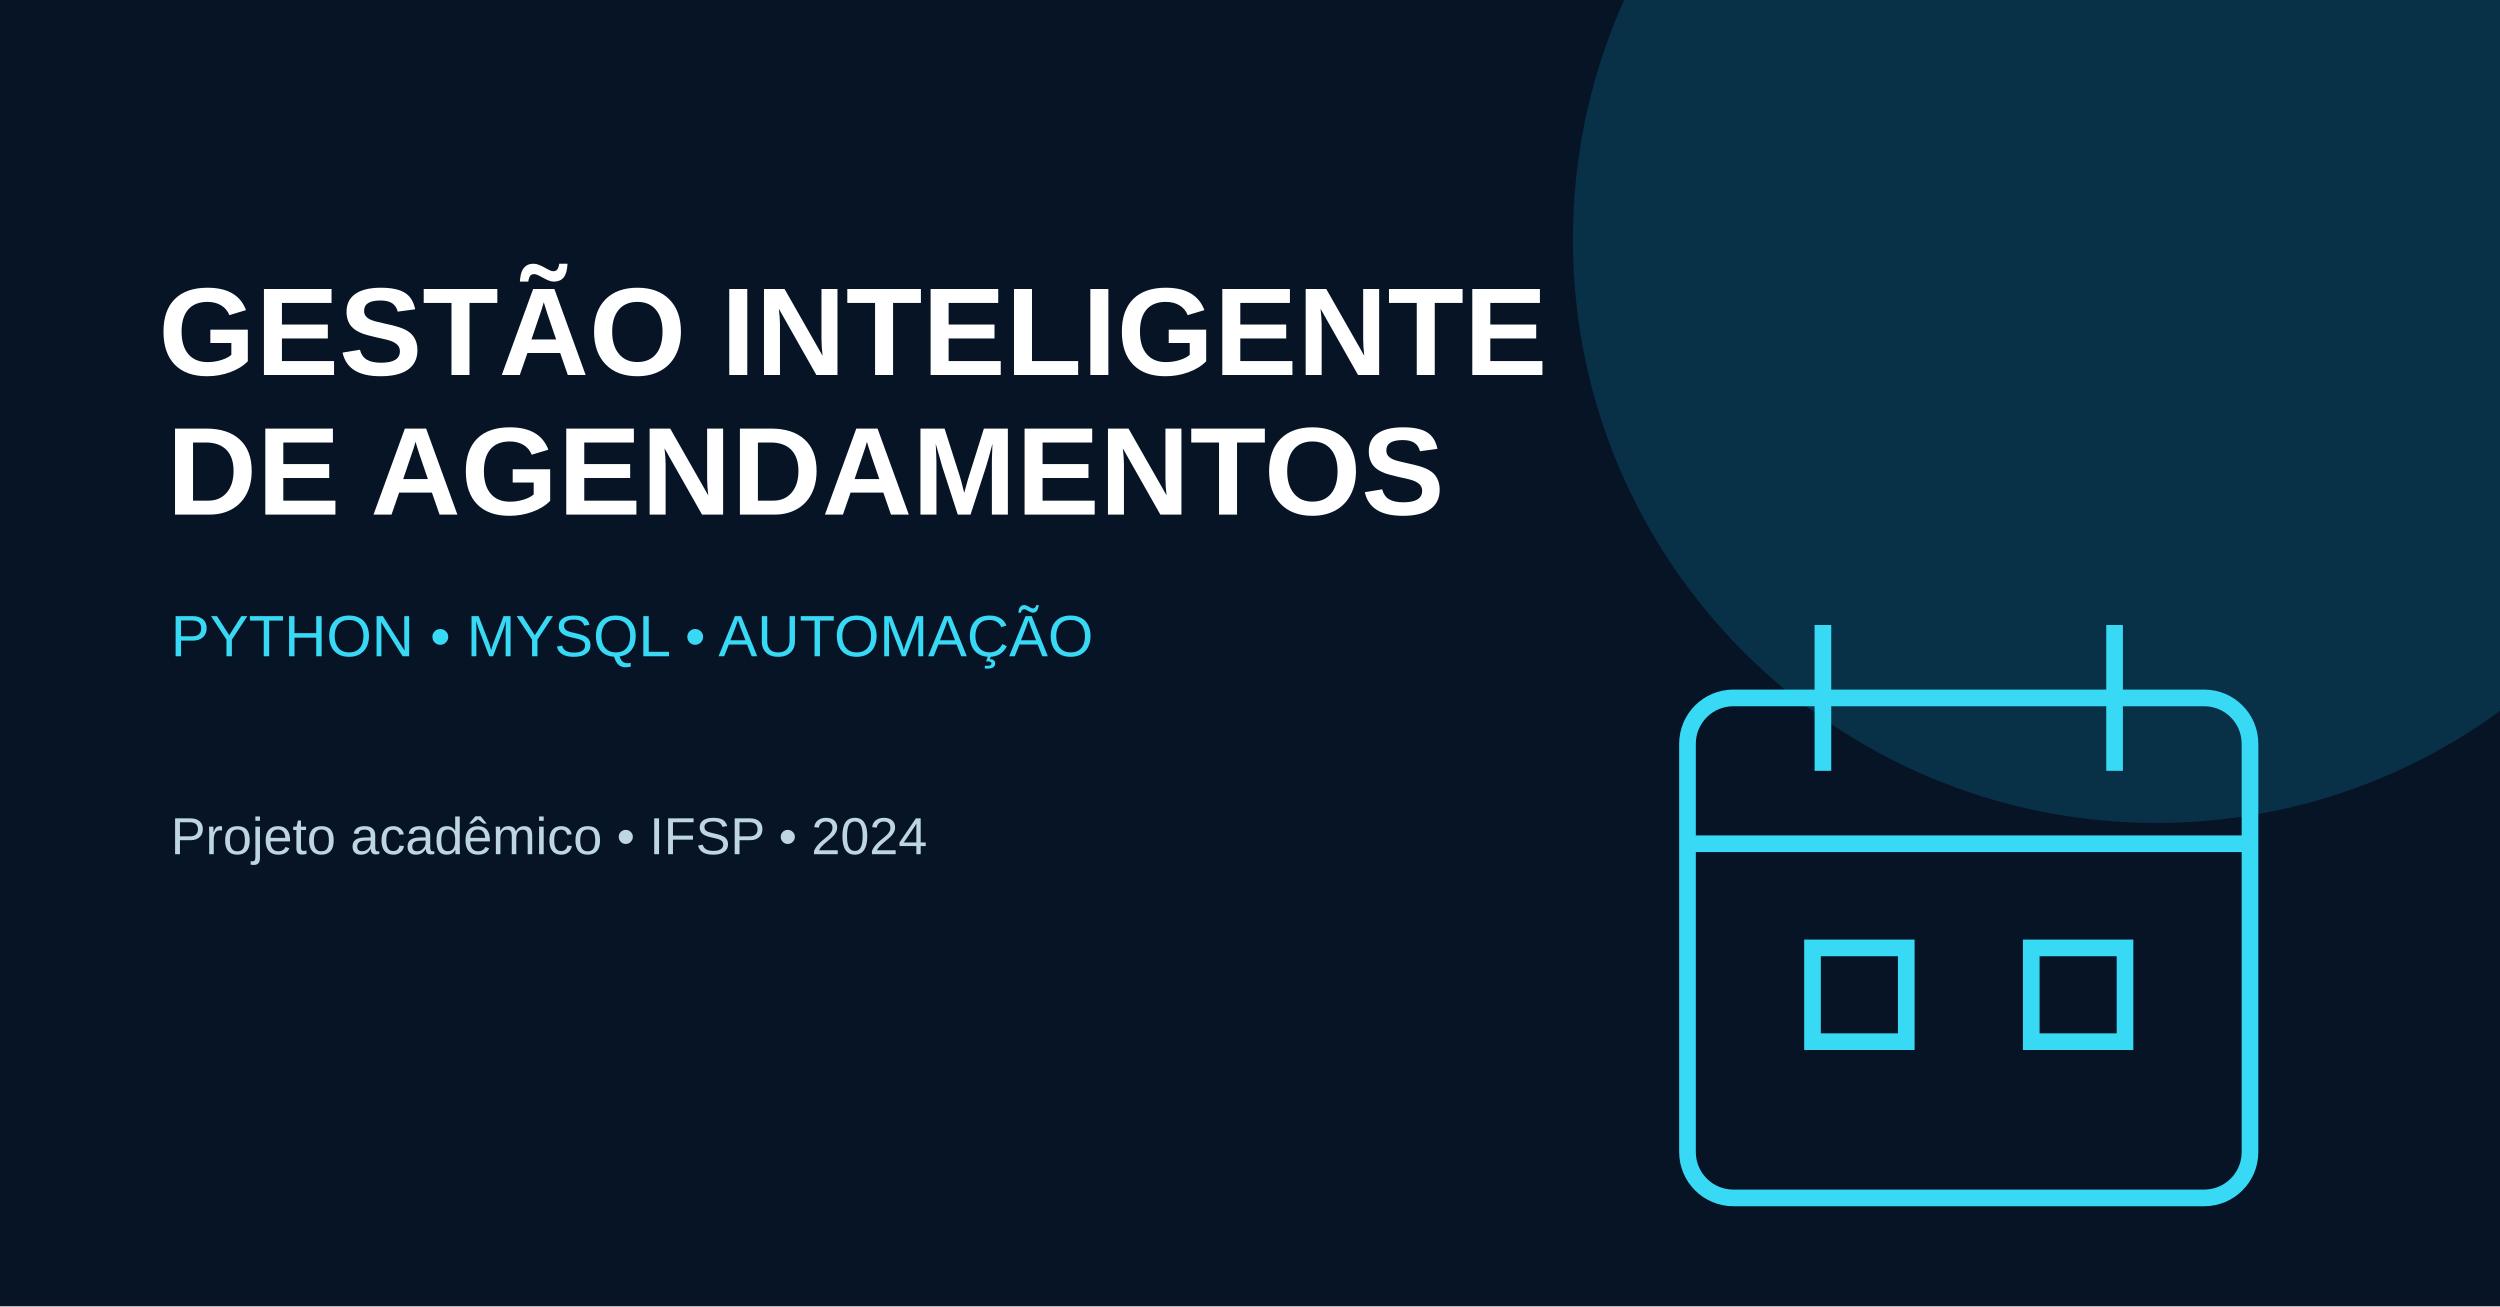
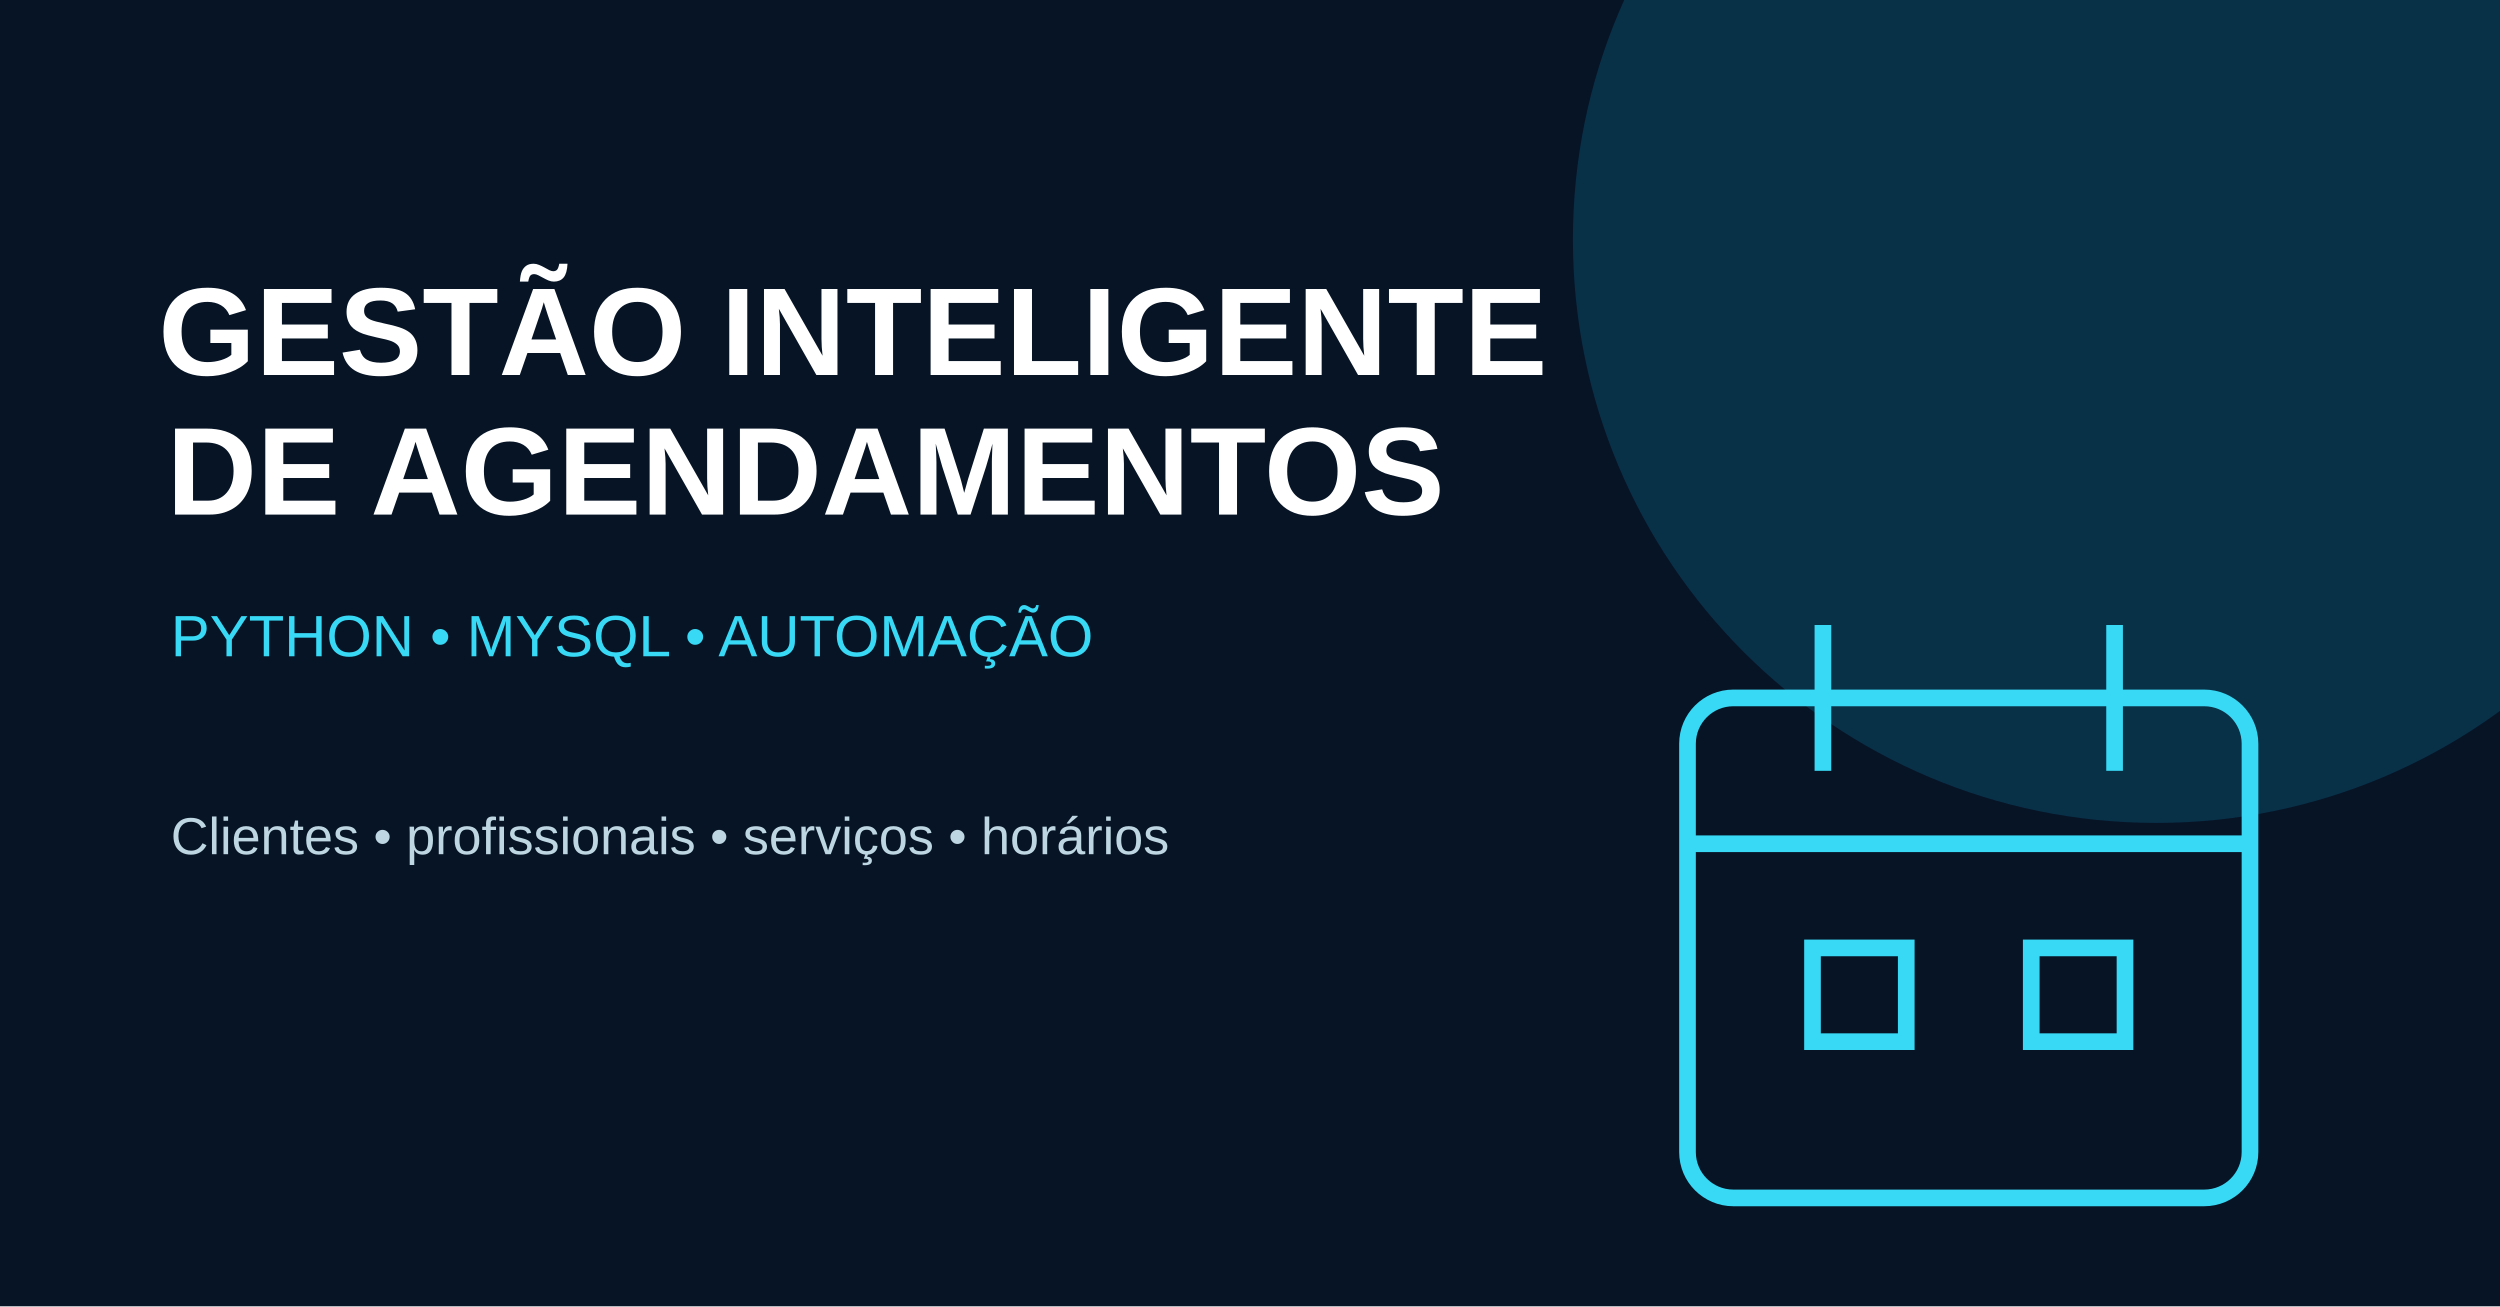
<svg xmlns="http://www.w3.org/2000/svg" width="1200" height="627" viewBox="0 0 1200 627">
  <rect width="1200" height="627" fill="#061426" />
  <circle cx="1035" cy="115" r="280" fill="#0a4a68" opacity=".52" />
  <text x="76" y="180" fill="#fff" font-family="Arial" font-size="60" font-weight="700">GESTÃO INTELIGENTE</text>
  <text x="80" y="247" fill="#fff" font-family="Arial" font-size="60" font-weight="700">DE AGENDAMENTOS</text>
  <text x="82" y="315" fill="#38d9f5" font-family="Arial" font-size="28">PYTHON • MYSQL • AUTOMAÇÃO</text>
  <g transform="translate(810 300)" fill="none" stroke="#38d9f5" stroke-width="8">
    <rect y="35" width="270" height="240" rx="22" />
    <path d="M0 105h270M65 0v70M205 0v70M60 155h45v45H60zm105 0h45v45h-45z" />
  </g>
-   <text x="82" y="410" fill="#bdd6e1" font-family="Arial" font-size="25">Projeto acadêmico • IFSP • 2024</text>
+   <text x="82" y="410" fill="#bdd6e1" font-family="Arial" font-size="25">Clientes • profissionais • serviços • horários</text>
</svg>
